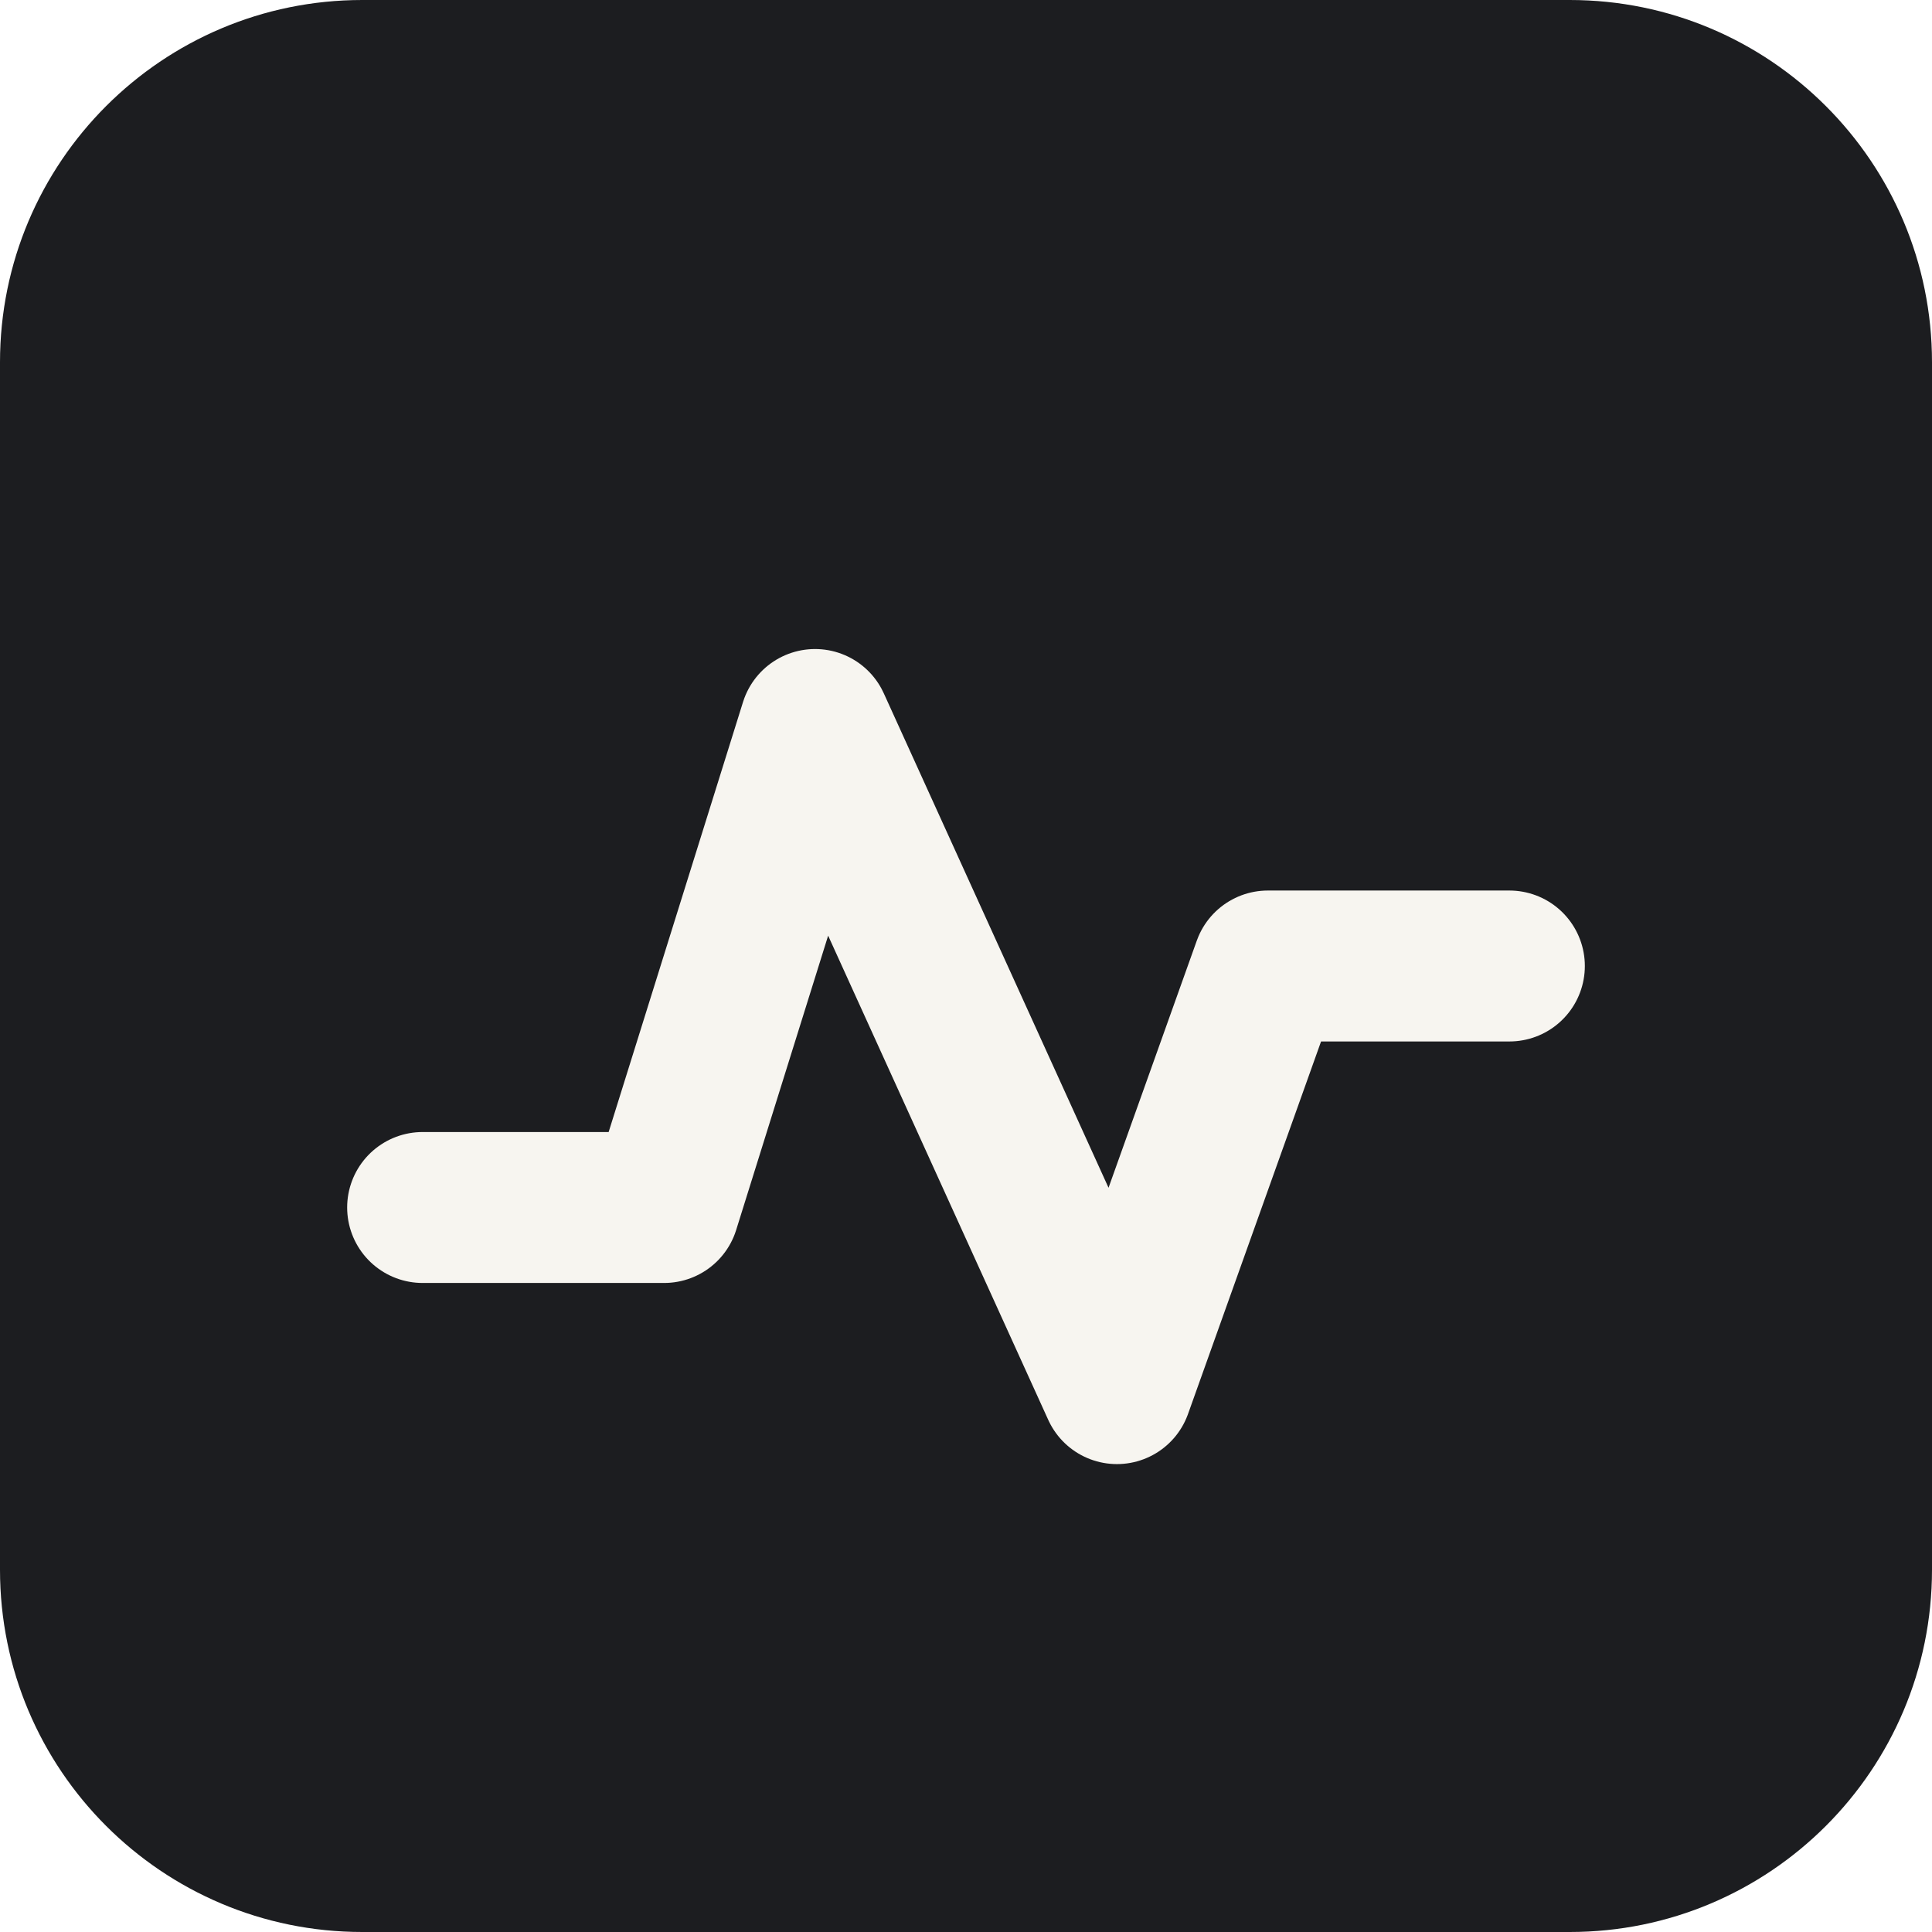
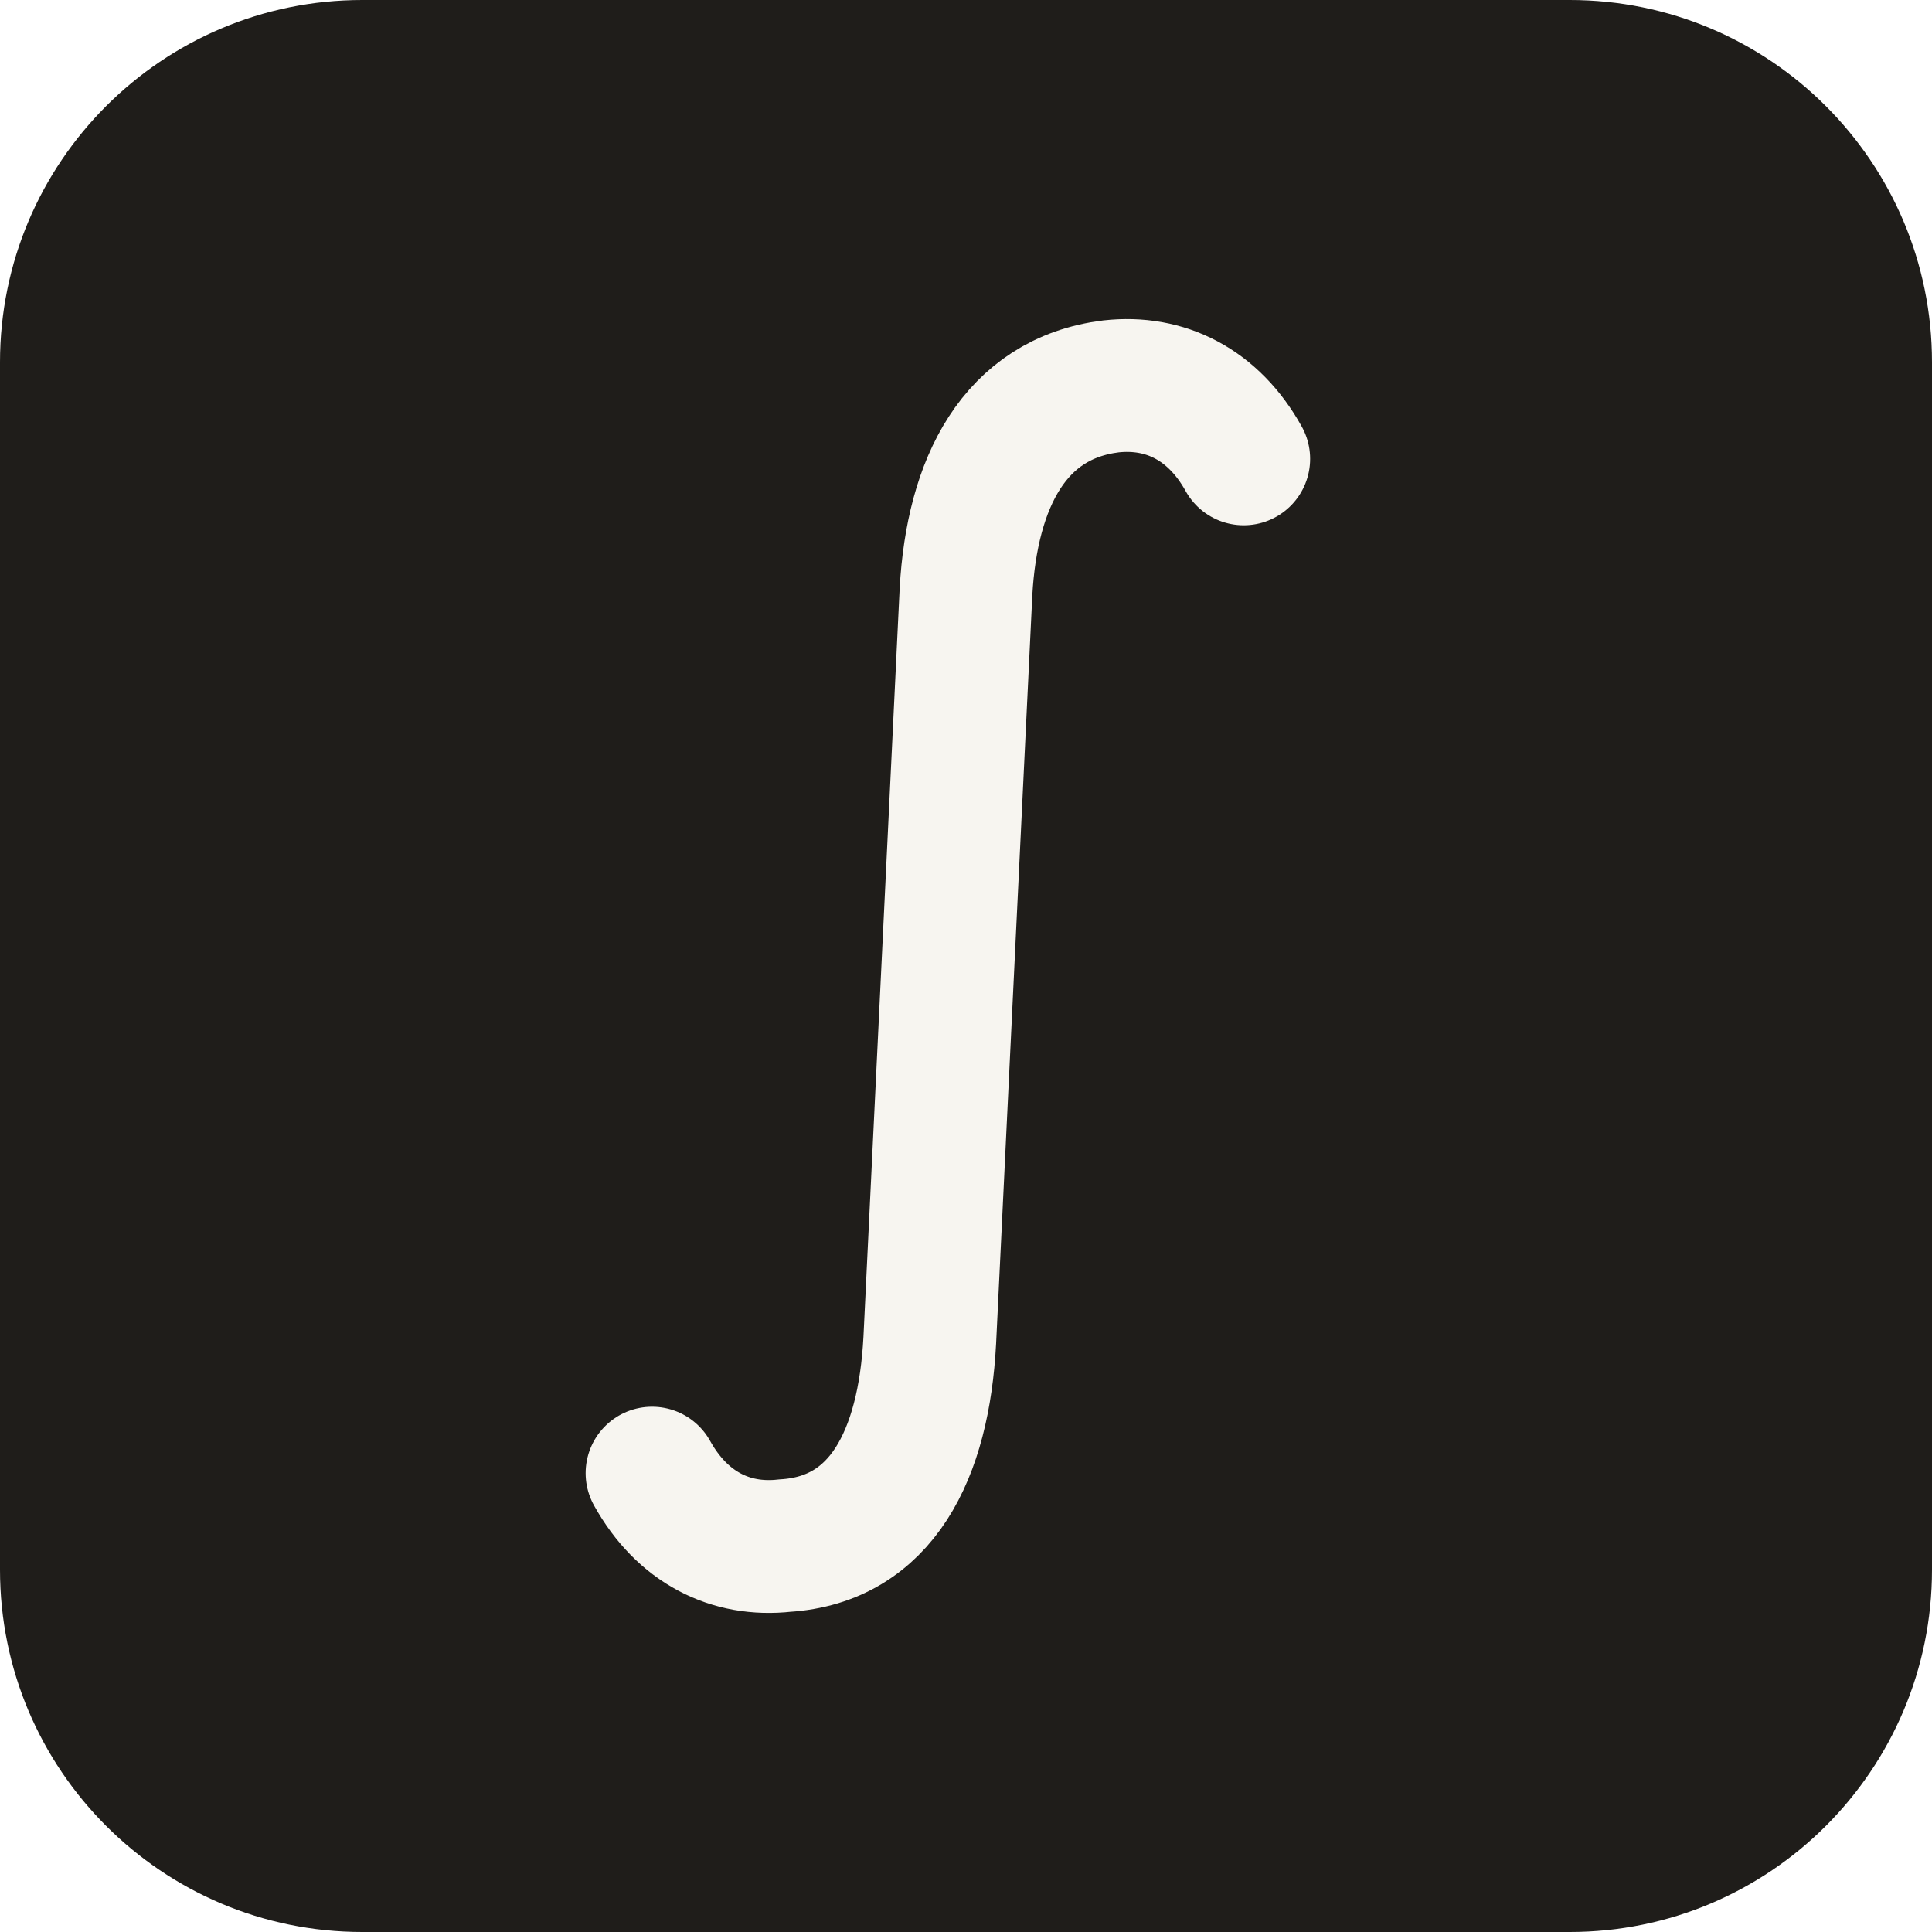
<svg xmlns="http://www.w3.org/2000/svg" viewBox="0 0 64 64">
-   <rect width="64" height="64" rx="12" fill="#1c1d20" />
-   <path d="M14 40h8l5-16 10 22 5-14h8" fill="none" stroke="#f7f5f0" stroke-width="5" stroke-linecap="round" stroke-linejoin="round" />
+   <rect width="64" height="64" rx="12" fill="#1f1d1a" />
+   <path d="M41.2 15.2c-1-1.8-2.6-2.6-4.4-2.4-3.2.4-4.6 3.2-4.8 6.8l-1.2 24.8c-.2 3.8-1.6 6.6-4.8 6.8-1.8.2-3.4-.6-4.4-2.4" fill="none" stroke="#f7f5f0" stroke-width="4.4" stroke-linecap="round" />
</svg>
